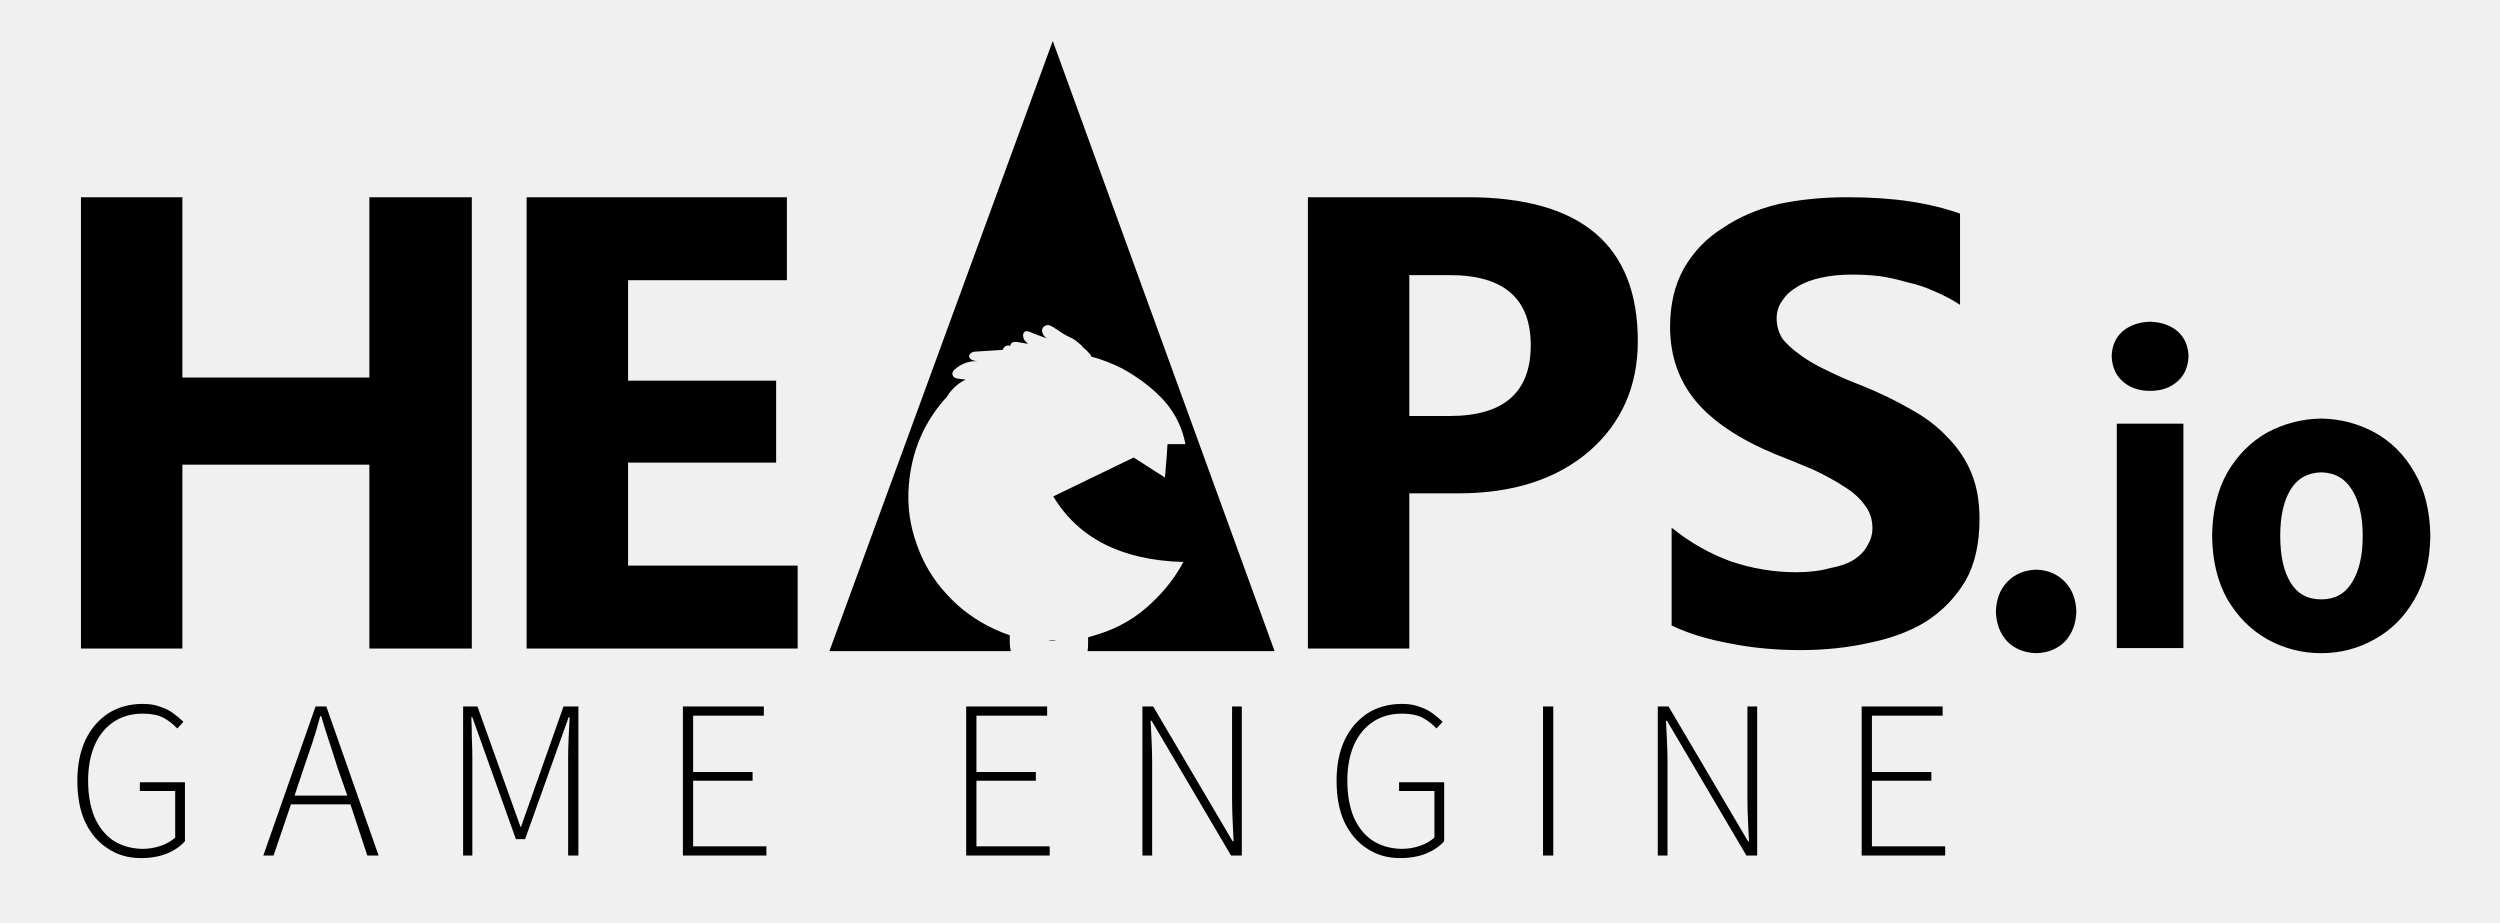
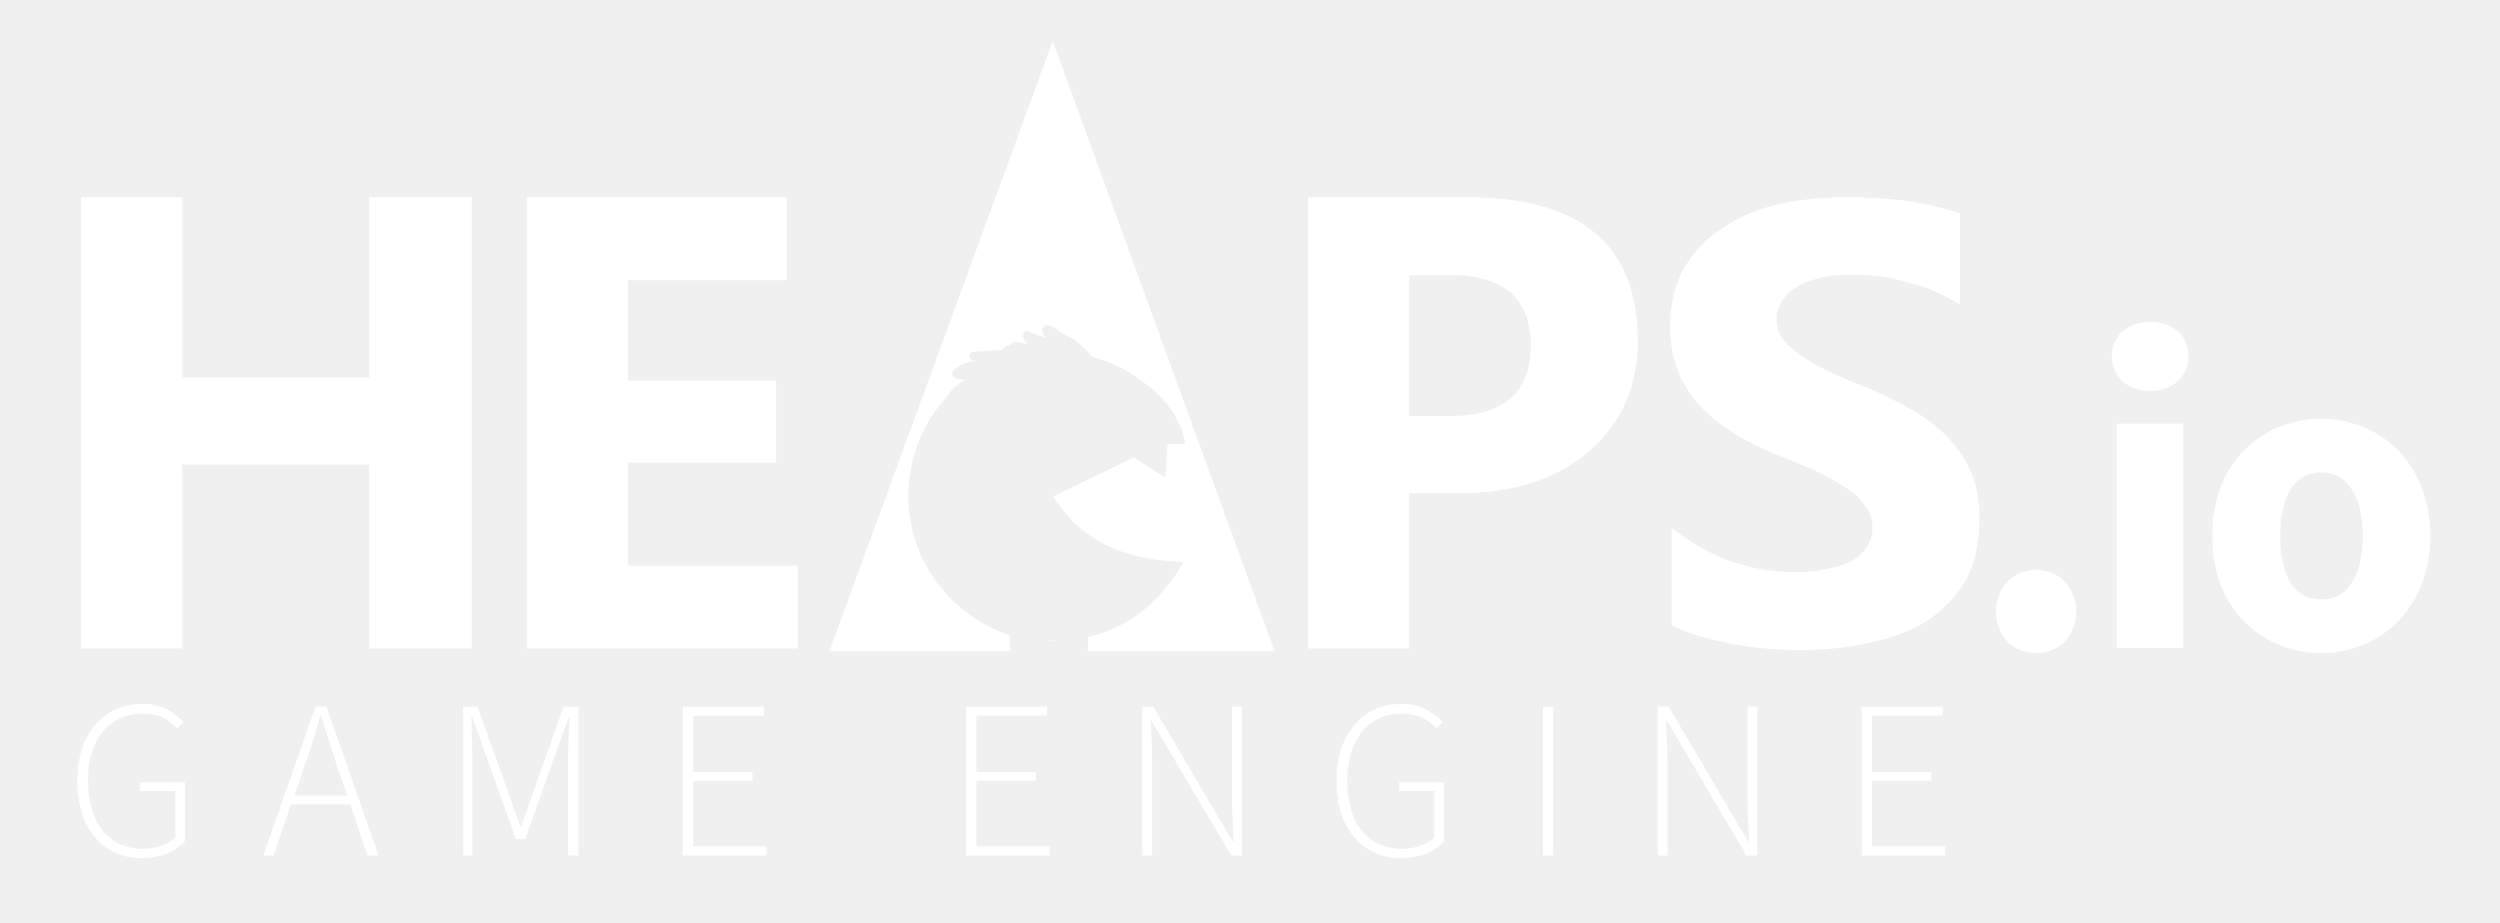
<svg xmlns="http://www.w3.org/2000/svg" xmlns:xlink="http://www.w3.org/1999/xlink" version="1.1" preserveAspectRatio="none" x="0px" y="0px" width="244px" height="90px" viewBox="0 0 244 90">
  <defs>
    <g id="Layer0_0_FILL">
-       <path fill="currentColor" stroke="none" d=" M 103.15 62.5 L 102.3 62.5 102.55 62.55 102.85 62.55 103.15 62.5 M 221.3 42.2 Q 218.9 43.55 217.4 46.1 215.95 48.65 215.9 52.3 215.95 55.95 217.4 58.5 218.9 61.05 221.3 62.4 223.75 63.75 226.55 63.75 229.35 63.75 231.75 62.4 234.2 61.05 235.65 58.5 237.15 55.95 237.2 52.3 237.15 48.65 235.65 46.1 234.2 43.55 231.75 42.2 229.35 40.9 226.55 40.85 223.75 40.9 221.3 42.2 M 226.55 46.1 Q 228.55 46.15 229.55 47.8 230.6 49.45 230.6 52.3 230.6 55.2 229.55 56.85 228.55 58.5 226.55 58.5 224.55 58.5 223.55 56.85 222.55 55.2 222.55 52.3 222.55 49.45 223.55 47.8 224.55 46.15 226.55 46.1 M 56.45 68.95 L 55 68.95 50.85 80.7 50.8 80.7 46.6 68.95 45.2 68.95 45.2 83.5 46.1 83.5 46.1 73.95 Q 46.1 73.05 46.05 72 46.05 70.95 46 70 L 46.1 70 50.35 81.9 51.25 81.9 55.5 70 55.6 70 Q 55.55 70.95 55.5 72 55.45 73.05 55.45 73.95 L 55.45 83.5 56.45 83.5 56.45 68.95 M 67.65 69.85 L 74.55 69.85 74.55 68.95 66.65 68.95 66.65 83.5 74.8 83.5 74.8 82.6 67.65 82.6 67.65 76.2 73.45 76.2 73.45 75.35 67.65 75.35 67.65 69.85 M 31.85 68.95 L 30.8 68.95 25.7 83.5 26.7 83.5 28.4 78.5 34.2 78.5 35.85 83.5 36.95 83.5 31.85 68.95 M 31.35 69.9 Q 31.75 71.25 32.15 72.45 32.55 73.65 32.95 74.95 L 33.9 77.65 28.75 77.65 29.65 74.95 Q 30.1 73.65 30.5 72.45 30.9 71.25 31.25 69.9 L 31.35 69.9 M 132.15 72.7 Q 132.8 71.25 134 70.45 135.2 69.65 136.85 69.65 138.05 69.65 138.85 70.05 139.65 70.5 140.2 71.1 L 140.8 70.45 Q 140.4 70.05 139.85 69.65 139.35 69.25 138.6 69 137.85 68.7 136.85 68.7 134.95 68.7 133.5 69.6 132.05 70.55 131.25 72.2 130.45 73.9 130.45 76.2 130.45 78.55 131.2 80.2 132 81.9 133.4 82.8 134.8 83.75 136.65 83.75 138.1 83.75 139.2 83.3 140.3 82.85 140.95 82.1 L 140.95 76.35 136.55 76.35 136.55 77.2 140 77.2 140 81.75 Q 139.45 82.25 138.6 82.55 137.75 82.85 136.75 82.85 135.1 82.8 133.9 82 132.75 81.2 132.1 79.7 131.5 78.2 131.5 76.2 131.5 74.2 132.15 72.7 M 151.6 68.95 L 150.6 68.95 150.6 83.5 151.6 83.5 151.6 68.95 M 112.55 68.95 L 111.5 68.95 111.5 83.5 112.45 83.5 112.45 74.5 Q 112.45 73.4 112.4 72.4 112.35 71.4 112.3 70.35 L 112.4 70.35 120.15 83.5 121.2 83.5 121.2 68.95 120.25 68.95 120.25 77.9 Q 120.25 78.95 120.3 80 120.35 81.05 120.4 82.1 L 120.3 82.1 112.55 68.95 M 102.2 69.85 L 102.2 68.95 94.3 68.95 94.3 83.5 102.45 83.5 102.45 82.6 95.3 82.6 95.3 76.2 101.1 76.2 101.1 75.35 95.3 75.35 95.3 69.85 102.2 69.85 M 171.5 68.95 L 170.55 68.95 170.55 77.9 Q 170.55 78.95 170.6 80 170.65 81.05 170.7 82.1 L 170.6 82.1 162.85 68.95 161.8 68.95 161.8 83.5 162.75 83.5 162.75 74.5 Q 162.75 73.4 162.7 72.4 162.65 71.4 162.6 70.35 L 162.7 70.35 170.45 83.5 171.5 83.5 171.5 68.95 M 189.6 69.85 L 189.6 68.95 181.7 68.95 181.7 83.5 189.85 83.5 189.85 82.6 182.7 82.6 182.7 76.2 188.5 76.2 188.5 75.35 182.7 75.35 182.7 69.85 189.6 69.85 M 195.9 56.8 Q 194.85 57.9 194.8 59.7 194.85 61.45 195.9 62.6 197 63.7 198.75 63.75 200.45 63.7 201.55 62.6 202.6 61.45 202.65 59.7 202.6 57.9 201.55 56.8 200.45 55.65 198.75 55.6 197 55.65 195.9 56.8 M 213.1 41.35 L 206.6 41.35 206.6 63.25 213.1 63.25 213.1 41.35 M 212.55 32.35 Q 211.5 31.45 209.85 31.4 208.2 31.45 207.15 32.35 206.15 33.25 206.1 34.75 206.15 36.3 207.15 37.2 208.2 38.15 209.85 38.15 211.5 38.15 212.55 37.2 213.55 36.3 213.6 34.75 213.55 33.25 212.55 32.35 M 11.1 70.45 Q 12.3 69.65 13.95 69.65 15.15 69.65 15.95 70.05 16.75 70.5 17.3 71.1 L 17.9 70.45 Q 17.5 70.05 16.95 69.65 16.45 69.25 15.7 69 14.95 68.7 13.95 68.7 12.05 68.7 10.6 69.6 9.15 70.55 8.35 72.2 7.55 73.9 7.55 76.2 7.55 78.55 8.3 80.2 9.1 81.9 10.5 82.8 11.9 83.75 13.75 83.75 15.2 83.75 16.3 83.3 17.4 82.85 18.05 82.1 L 18.05 76.35 13.65 76.35 13.65 77.2 17.1 77.2 17.1 81.75 Q 16.55 82.25 15.7 82.55 14.85 82.85 13.85 82.85 12.2 82.8 11 82 9.85 81.2 9.2 79.7 8.6 78.2 8.6 76.2 8.6 74.2 9.25 72.7 9.9 71.25 11.1 70.45 M 36.05 36.85 L 17.8 36.85 17.8 19.25 7.9 19.25 7.9 63.3 17.8 63.3 17.8 45.35 36.05 45.35 36.05 63.3 46.05 63.3 46.05 19.25 36.05 19.25 36.05 36.85 M 75.75 45.15 L 75.75 37.15 61.3 37.15 61.3 27.35 76.8 27.35 76.8 19.25 51.4 19.25 51.4 63.3 77.85 63.3 77.85 55.2 61.3 55.2 61.3 45.15 75.75 45.15 M 94.85 34.4 Q 95.05 34.3 95.45 34.3 L 97.85 34.15 Q 98.1 33.6 98.6 33.75 98.7 33.25 99.4 33.4 100.2 33.55 100.35 33.55 99.95 33.25 99.9 33 99.75 32.55 100.05 32.35 100.25 32.25 100.75 32.5 101.5 32.8 102.25 33.05 101.8 32.85 101.7 32.3 101.7 31.95 102 31.8 102.15 31.7 102.45 31.75 102.7 31.85 103.05 32.1 103.25 32.2 103.65 32.5 103.95 32.7 104.7 33.05 105.05 33.25 105.6 33.75 L 105.6 33.8 Q 105.8 34 106 34.15 106.5 34.65 106.5 34.75 L 106.5 34.8 Q 108 35.2 109.5 35.95 112.05 37.35 113.7 39.2 115.25 41 115.7 43.35 L 113.95 43.35 113.85 44.8 113.7 46.6 112.9 46.1 110.65 44.65 102.8 48.45 Q 106.5 54.6 115.5 54.85 114.35 57 112.5 58.75 110.25 60.95 107.2 61.9 106.7 62.05 106.2 62.2 106.2 62.5 106.2 62.75 106.2 63.15 106.15 63.55 L 124.4 63.55 102.75 4 80.95 63.55 98.65 63.55 Q 98.55 63.1 98.55 62.6 98.55 62.3 98.55 62 97.8 61.75 97.05 61.4 94.35 60.15 92.4 58 90.45 55.9 89.5 53.2 88.45 50.35 88.7 47.35 88.95 44.35 90.2 41.9 91.1 40.15 92.4 38.75 93.1 37.6 94.25 37.05 L 93.45 36.95 Q 92.95 36.85 92.95 36.45 92.95 36.25 93.25 36 94.2 35.2 95.4 35.25 94.8 35.2 94.65 34.95 94.45 34.65 94.85 34.4 M 155.1 44.05 Q 159.85 39.9 159.85 33.3 159.85 19.25 143.25 19.25 L 127.65 19.25 127.65 63.3 137.55 63.3 137.55 48.15 142.35 48.15 Q 150.3 48.15 155.1 44.05 M 137.55 40.6 L 137.55 26.85 141.5 26.85 Q 149.4 26.85 149.4 33.7 149.4 40.6 141.5 40.6 L 137.55 40.6 M 191.3 20.85 Q 189.05 20.05 186.35 19.65 183.7 19.25 180.3 19.25 176.75 19.25 173.65 19.9 170.5 20.65 168.15 22.25 165.75 23.75 164.35 26.2 163 28.6 163 31.9 163 36.15 165.55 39.2 168.05 42.15 173.2 44.3 175.25 45.1 177 45.85 178.7 46.65 180 47.5 181.3 48.3 182 49.3 182.75 50.25 182.75 51.55 182.75 52.45 182.25 53.25 181.85 54.05 180.9 54.65 180 55.2 178.6 55.45 177.2 55.85 175.3 55.85 172.1 55.85 168.95 54.8 165.8 53.65 163.15 51.5 L 163.15 61.05 Q 165.55 62.2 168.85 62.8 172.1 63.45 175.7 63.45 179.25 63.45 182.4 62.75 185.65 62.1 188 60.65 190.4 59.1 191.85 56.65 193.2 54.25 193.2 50.65 193.2 48.05 192.4 46.15 191.6 44.2 190.05 42.65 188.6 41.1 186.5 39.95 184.35 38.7 181.75 37.65 179.8 36.9 178.3 36.15 176.7 35.4 175.65 34.6 174.6 33.85 174 33.1 173.4 32.2 173.4 31.05 173.4 30.1 173.95 29.35 174.45 28.55 175.4 28 176.35 27.4 177.75 27.1 179.1 26.8 180.8 26.8 182.1 26.8 183.45 26.95 184.8 27.15 186.15 27.55 187.55 27.85 188.85 28.45 190.15 29 191.3 29.75 L 191.3 20.85 Z" />
+       <path fill="#FFFFFF" stroke="none" d=" M 103.15 62.5 L 102.3 62.5 102.55 62.55 102.85 62.55 103.15 62.5 M 221.3 42.2 Q 218.9 43.55 217.4 46.1 215.95 48.65 215.9 52.3 215.95 55.95 217.4 58.5 218.9 61.05 221.3 62.4 223.75 63.75 226.55 63.75 229.35 63.75 231.75 62.4 234.2 61.05 235.65 58.5 237.15 55.95 237.2 52.3 237.15 48.65 235.65 46.1 234.2 43.55 231.75 42.2 229.35 40.9 226.55 40.85 223.75 40.9 221.3 42.2 M 226.55 46.1 Q 228.55 46.15 229.55 47.8 230.6 49.45 230.6 52.3 230.6 55.2 229.55 56.85 228.55 58.5 226.55 58.5 224.55 58.5 223.55 56.85 222.55 55.2 222.55 52.3 222.55 49.45 223.55 47.8 224.55 46.15 226.55 46.1 M 56.45 68.95 L 55 68.95 50.85 80.7 50.8 80.7 46.6 68.95 45.2 68.95 45.2 83.5 46.1 83.5 46.1 73.95 Q 46.1 73.05 46.05 72 46.05 70.95 46 70 L 46.1 70 50.35 81.9 51.25 81.9 55.5 70 55.6 70 Q 55.55 70.95 55.5 72 55.45 73.05 55.45 73.95 L 55.45 83.5 56.45 83.5 56.45 68.95 M 67.65 69.85 L 74.55 69.85 74.55 68.95 66.65 68.95 66.65 83.5 74.8 83.5 74.8 82.6 67.65 82.6 67.65 76.2 73.45 76.2 73.45 75.35 67.65 75.35 67.65 69.85 M 31.85 68.95 L 30.8 68.95 25.7 83.5 26.7 83.5 28.4 78.5 34.2 78.5 35.85 83.5 36.95 83.5 31.85 68.95 M 31.35 69.9 Q 31.75 71.25 32.15 72.45 32.55 73.65 32.95 74.95 L 33.9 77.65 28.75 77.65 29.65 74.95 Q 30.1 73.65 30.5 72.45 30.9 71.25 31.25 69.9 L 31.35 69.9 M 132.15 72.7 Q 132.8 71.25 134 70.45 135.2 69.65 136.85 69.65 138.05 69.65 138.85 70.05 139.65 70.5 140.2 71.1 L 140.8 70.45 Q 140.4 70.05 139.85 69.65 139.35 69.25 138.6 69 137.85 68.7 136.85 68.7 134.95 68.7 133.5 69.6 132.05 70.55 131.25 72.2 130.45 73.9 130.45 76.2 130.45 78.55 131.2 80.2 132 81.9 133.4 82.8 134.8 83.75 136.65 83.75 138.1 83.75 139.2 83.3 140.3 82.85 140.95 82.1 L 140.95 76.35 136.55 76.35 136.55 77.2 140 77.2 140 81.75 Q 139.45 82.25 138.6 82.55 137.75 82.85 136.75 82.85 135.1 82.8 133.9 82 132.75 81.2 132.1 79.7 131.5 78.2 131.5 76.2 131.5 74.2 132.15 72.7 M 151.6 68.95 L 150.6 68.95 150.6 83.5 151.6 83.5 151.6 68.95 M 112.55 68.95 L 111.5 68.95 111.5 83.5 112.45 83.5 112.45 74.5 Q 112.45 73.4 112.4 72.4 112.35 71.4 112.3 70.35 L 112.4 70.35 120.15 83.5 121.2 83.5 121.2 68.95 120.25 68.95 120.25 77.9 Q 120.25 78.95 120.3 80 120.35 81.05 120.4 82.1 L 120.3 82.1 112.55 68.95 M 102.2 69.85 L 102.2 68.95 94.3 68.95 94.3 83.5 102.45 83.5 102.45 82.6 95.3 82.6 95.3 76.2 101.1 76.2 101.1 75.35 95.3 75.35 95.3 69.85 102.2 69.85 M 171.5 68.95 L 170.55 68.95 170.55 77.9 Q 170.55 78.95 170.6 80 170.65 81.05 170.7 82.1 L 170.6 82.1 162.85 68.95 161.8 68.95 161.8 83.5 162.75 83.5 162.75 74.5 Q 162.75 73.4 162.7 72.4 162.65 71.4 162.6 70.35 L 162.7 70.35 170.45 83.5 171.5 83.5 171.5 68.95 M 189.6 69.85 L 189.6 68.95 181.7 68.95 181.7 83.5 189.85 83.5 189.85 82.6 182.7 82.6 182.7 76.2 188.5 76.2 188.5 75.35 182.7 75.35 182.7 69.85 189.6 69.85 M 195.9 56.8 Q 194.85 57.9 194.8 59.7 194.85 61.45 195.9 62.6 197 63.7 198.75 63.75 200.45 63.7 201.55 62.6 202.6 61.45 202.65 59.7 202.6 57.9 201.55 56.8 200.45 55.65 198.75 55.6 197 55.65 195.9 56.8 M 213.1 41.35 L 206.6 41.35 206.6 63.25 213.1 63.25 213.1 41.35 M 212.55 32.35 Q 211.5 31.45 209.85 31.4 208.2 31.45 207.15 32.35 206.15 33.25 206.1 34.75 206.15 36.3 207.15 37.2 208.2 38.15 209.85 38.15 211.5 38.15 212.55 37.2 213.55 36.3 213.6 34.75 213.55 33.25 212.55 32.35 M 11.1 70.45 Q 12.3 69.65 13.95 69.65 15.15 69.65 15.95 70.05 16.75 70.5 17.3 71.1 L 17.9 70.45 Q 17.5 70.05 16.95 69.65 16.45 69.25 15.7 69 14.95 68.7 13.95 68.7 12.05 68.7 10.6 69.6 9.15 70.55 8.35 72.2 7.55 73.9 7.55 76.2 7.55 78.55 8.3 80.2 9.1 81.9 10.5 82.8 11.9 83.75 13.75 83.75 15.2 83.75 16.3 83.3 17.4 82.85 18.05 82.1 L 18.05 76.35 13.65 76.35 13.65 77.2 17.1 77.2 17.1 81.75 Q 16.55 82.25 15.7 82.55 14.85 82.85 13.85 82.85 12.2 82.8 11 82 9.85 81.2 9.2 79.7 8.6 78.2 8.6 76.2 8.6 74.2 9.25 72.7 9.9 71.25 11.1 70.45 M 36.05 36.85 L 17.8 36.85 17.8 19.25 7.9 19.25 7.9 63.3 17.8 63.3 17.8 45.35 36.05 45.35 36.05 63.3 46.05 63.3 46.05 19.25 36.05 19.25 36.05 36.85 M 75.75 45.15 L 75.75 37.15 61.3 37.15 61.3 27.35 76.8 27.35 76.8 19.25 51.4 19.25 51.4 63.3 77.85 63.3 77.85 55.2 61.3 55.2 61.3 45.15 75.75 45.15 M 94.85 34.4 Q 95.05 34.3 95.45 34.3 L 97.85 34.15 Q 98.1 33.6 98.6 33.75 98.7 33.25 99.4 33.4 100.2 33.55 100.35 33.55 99.95 33.25 99.9 33 99.75 32.55 100.05 32.35 100.25 32.25 100.75 32.5 101.5 32.8 102.25 33.05 101.8 32.85 101.7 32.3 101.7 31.95 102 31.8 102.15 31.7 102.45 31.75 102.7 31.85 103.05 32.1 103.25 32.2 103.65 32.5 103.95 32.7 104.7 33.05 105.05 33.25 105.6 33.75 L 105.6 33.8 Q 105.8 34 106 34.15 106.5 34.65 106.5 34.75 L 106.5 34.8 Q 108 35.2 109.5 35.95 112.05 37.35 113.7 39.2 115.25 41 115.7 43.35 L 113.95 43.35 113.85 44.8 113.7 46.6 112.9 46.1 110.65 44.65 102.8 48.45 Q 106.5 54.6 115.5 54.85 114.35 57 112.5 58.75 110.25 60.95 107.2 61.9 106.7 62.05 106.2 62.2 106.2 62.5 106.2 62.75 106.2 63.15 106.15 63.55 L 124.4 63.55 102.75 4 80.95 63.55 98.65 63.55 Q 98.55 63.1 98.55 62.6 98.55 62.3 98.55 62 97.8 61.75 97.05 61.4 94.35 60.15 92.4 58 90.45 55.9 89.5 53.2 88.45 50.35 88.7 47.35 88.95 44.35 90.2 41.9 91.1 40.15 92.4 38.75 93.1 37.6 94.25 37.05 L 93.45 36.95 Q 92.95 36.85 92.95 36.45 92.95 36.25 93.25 36 94.2 35.2 95.4 35.25 94.8 35.2 94.65 34.95 94.45 34.65 94.85 34.4 M 155.1 44.05 Q 159.85 39.9 159.85 33.3 159.85 19.25 143.25 19.25 L 127.65 19.25 127.65 63.3 137.55 63.3 137.55 48.15 142.35 48.15 Q 150.3 48.15 155.1 44.05 M 137.55 40.6 L 137.55 26.85 141.5 26.85 Q 149.4 26.85 149.4 33.7 149.4 40.6 141.5 40.6 L 137.55 40.6 M 191.3 20.85 Q 189.05 20.05 186.35 19.65 183.7 19.25 180.3 19.25 176.75 19.25 173.65 19.9 170.5 20.65 168.15 22.25 165.75 23.75 164.35 26.2 163 28.6 163 31.9 163 36.15 165.55 39.2 168.05 42.15 173.2 44.3 175.25 45.1 177 45.85 178.7 46.65 180 47.5 181.3 48.3 182 49.3 182.75 50.25 182.75 51.55 182.75 52.45 182.25 53.25 181.85 54.05 180.9 54.65 180 55.2 178.6 55.45 177.2 55.85 175.3 55.85 172.1 55.85 168.95 54.8 165.8 53.65 163.15 51.5 L 163.15 61.05 Q 165.55 62.2 168.85 62.8 172.1 63.45 175.7 63.45 179.25 63.45 182.4 62.75 185.65 62.1 188 60.65 190.4 59.1 191.85 56.65 193.2 54.25 193.2 50.65 193.2 48.05 192.4 46.15 191.6 44.2 190.05 42.65 188.6 41.1 186.5 39.95 184.35 38.7 181.75 37.65 179.8 36.9 178.3 36.15 176.7 35.4 175.65 34.6 174.6 33.85 174 33.1 173.4 32.2 173.4 31.05 173.4 30.1 173.95 29.35 174.45 28.55 175.4 28 176.35 27.4 177.75 27.1 179.1 26.8 180.8 26.8 182.1 26.8 183.45 26.95 184.8 27.15 186.15 27.55 187.55 27.85 188.85 28.45 190.15 29 191.3 29.75 L 191.3 20.85 Z" />
    </g>
  </defs>
  <g transform="matrix( 1, 0, 0, 1, 0,0) ">
    <use xlink:href="#Layer0_0_FILL" />
  </g>
</svg>
